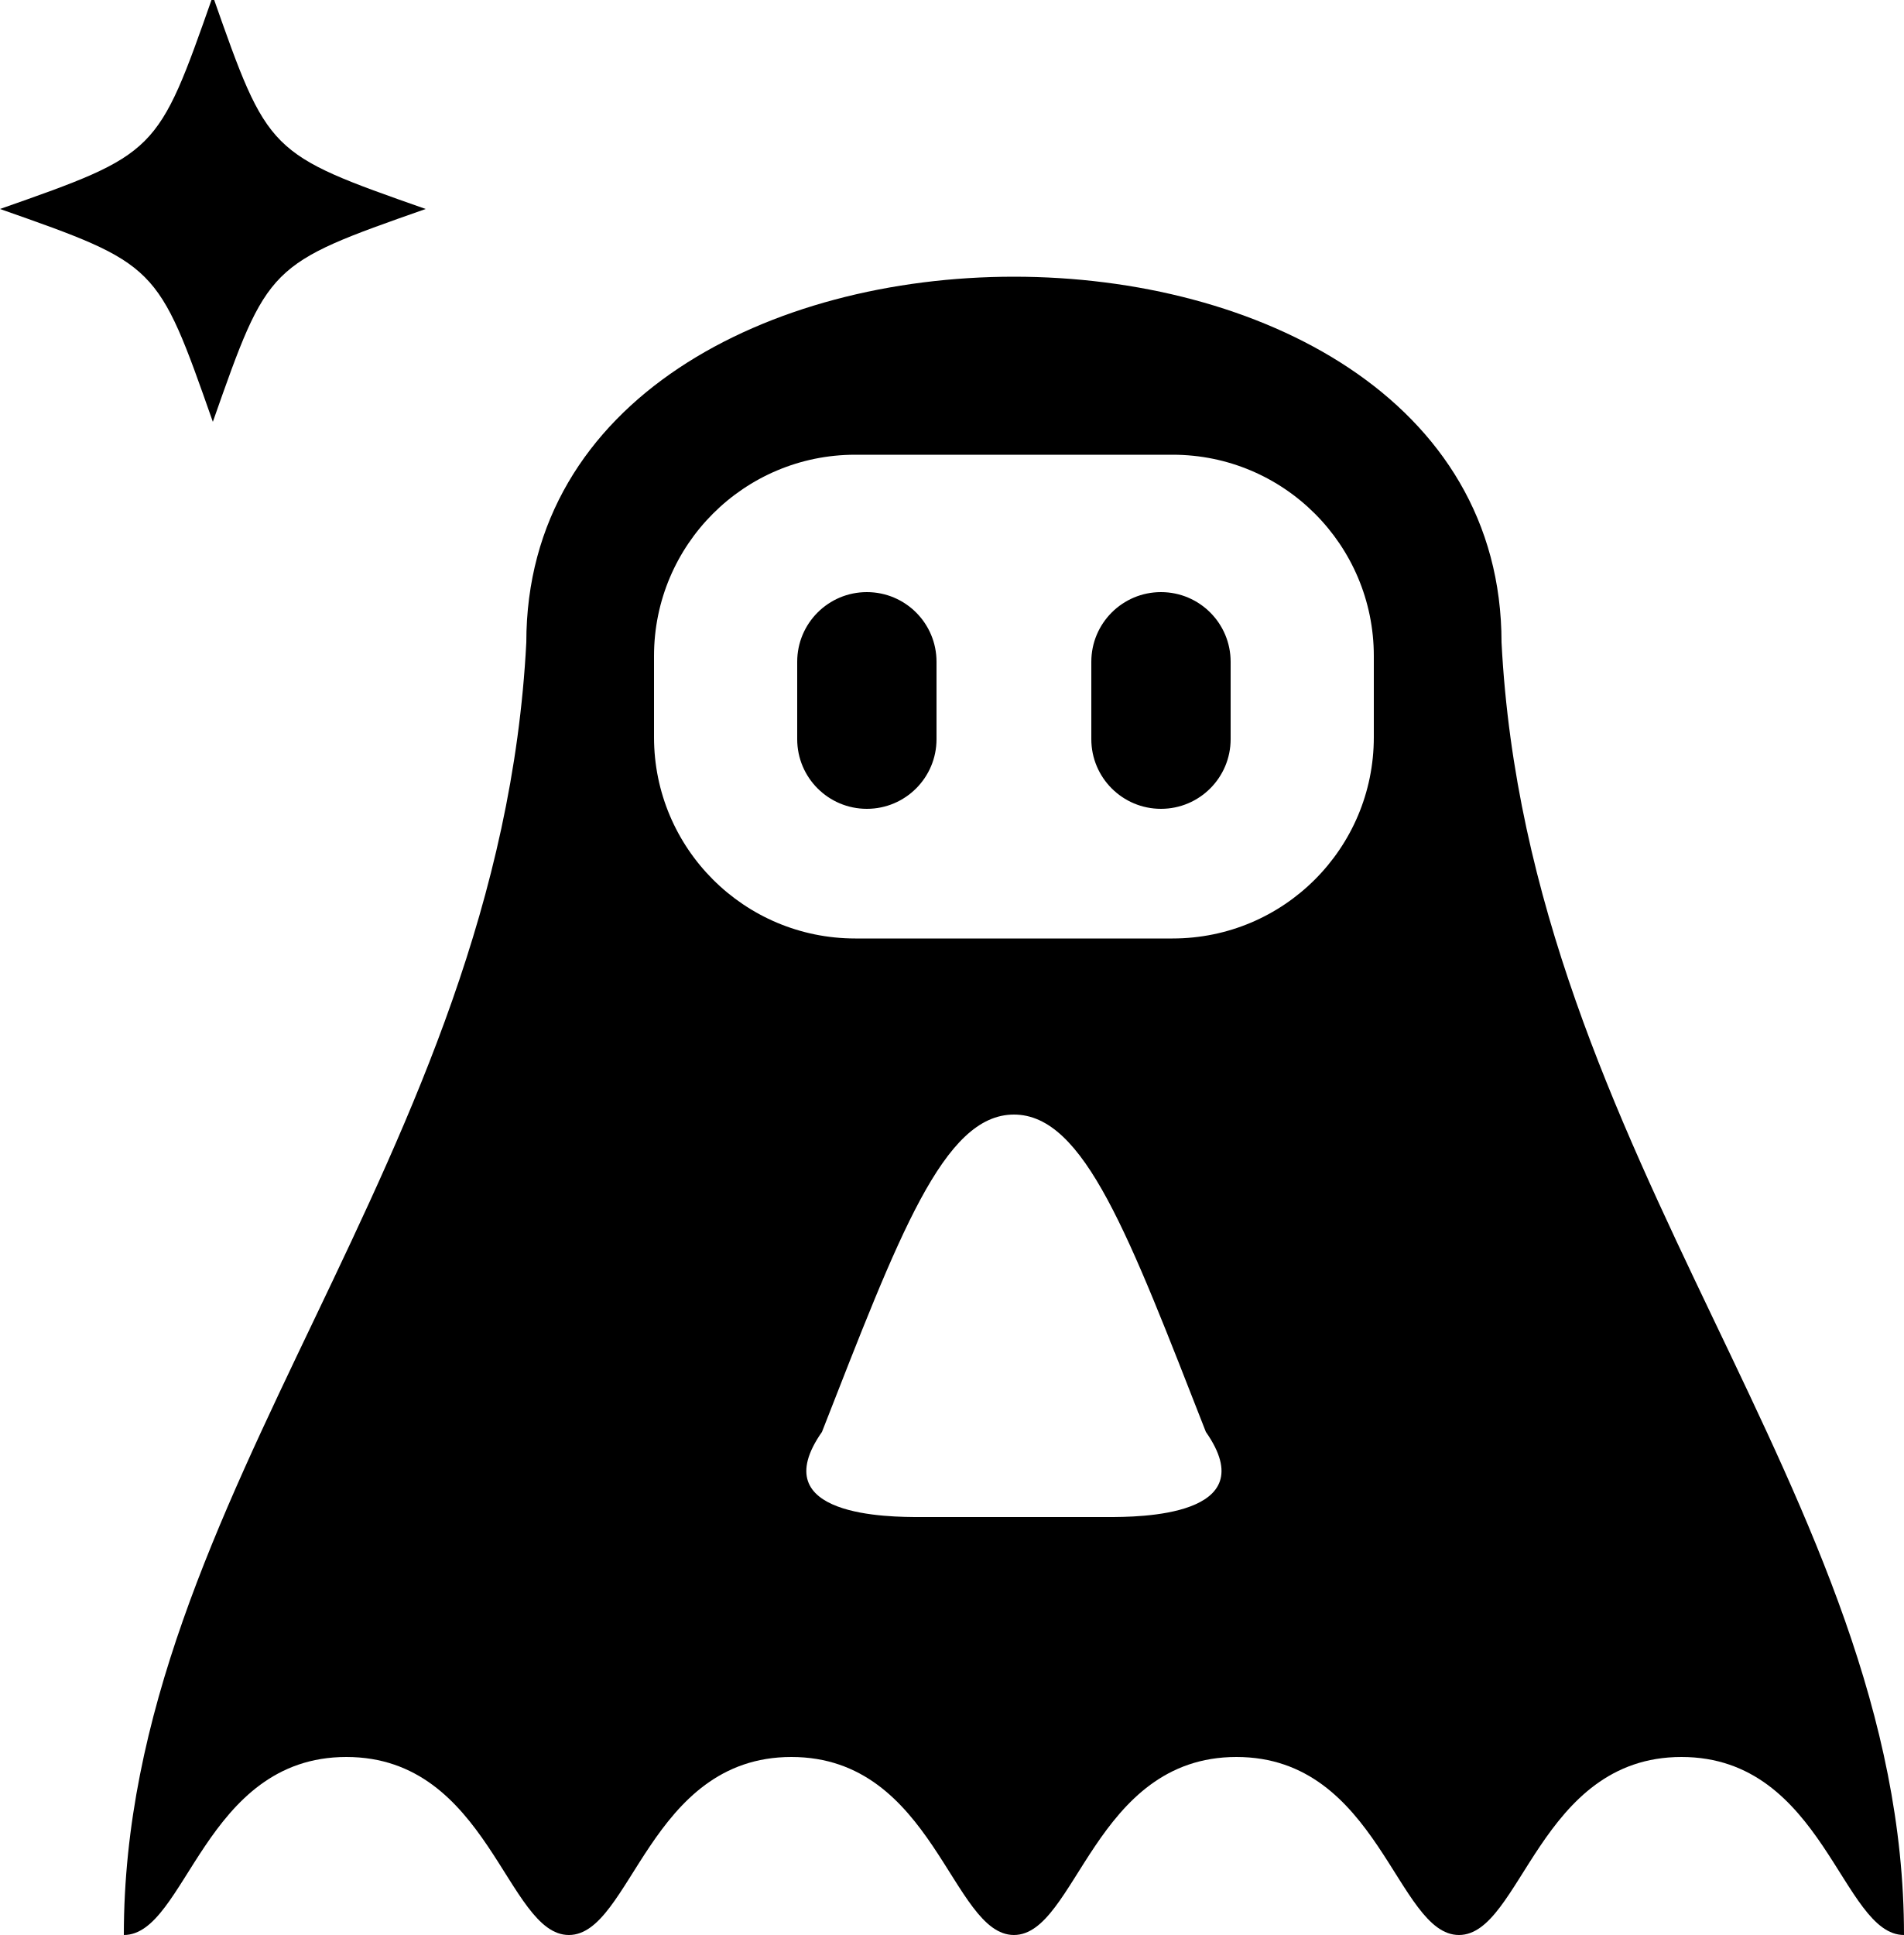
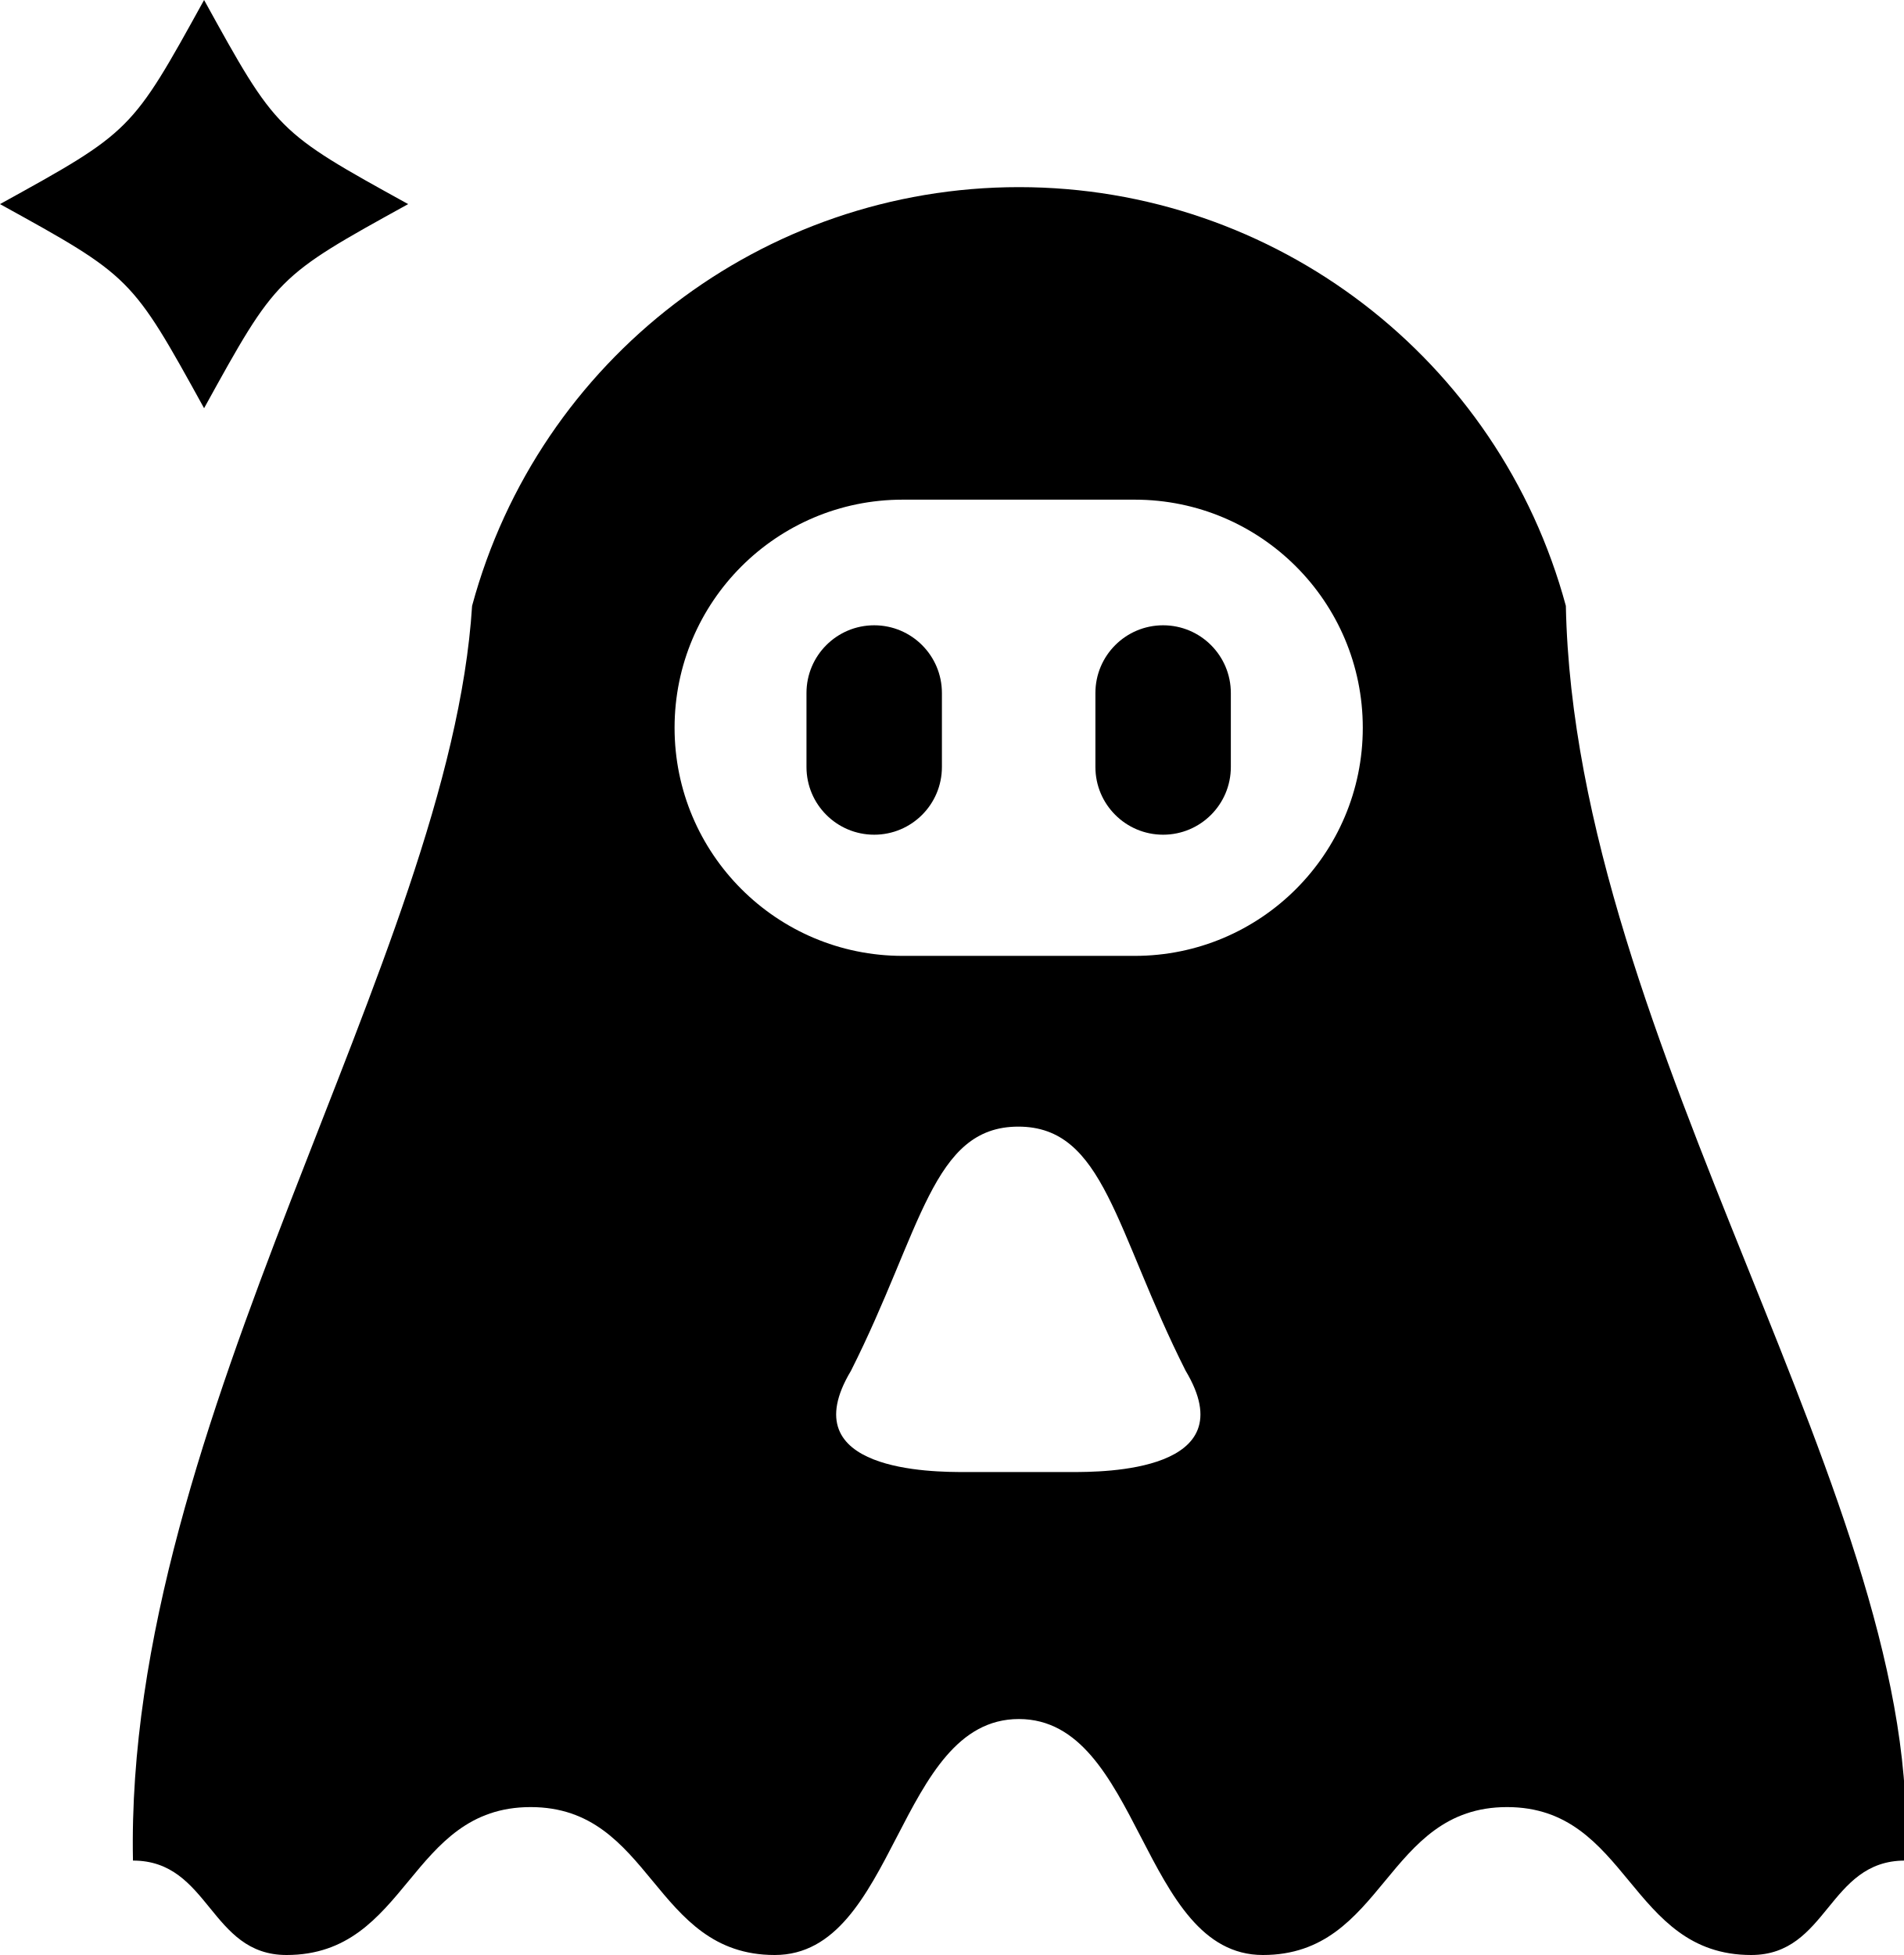
- <svg xmlns="http://www.w3.org/2000/svg" viewBox="0 0 492 500" role="img" aria-label="Liha WebMCP Adapter">
-   <path fill="currentColor" fill-rule="evenodd" d="M55 -1C69.3 39.7 69.3 39.7 110 54C69.3 68.3 69.3 68.3 55 109C40.7 68.3 40.7 68.3 0 54C40.7 39.7 40.7 39.7 55 -1ZM136 166C136 40 388 40 388 166C394.9 299.6 492 386.4 492 500C475.9 500 471.3 454 434.5 454C397.7 454 393.1 500 377 500C360.9 500 356.3 454 319.5 454C282.7 454 278.1 500 262 500C245.9 500 241.3 454 204.5 454C167.7 454 163.1 500 147 500C130.9 500 126.3 454 89.5 454C52.7 454 48.1 500 32 500C32 386.4 129.1 299.6 136 166ZM221 117.5h82a52 52 0 0 1 52 52v21a52 52 0 0 1 -52 52h-82a52 52 0 0 1 -52 -52v-21a52 52 0 0 1 52 -52ZM262 288C280.2 288 291.7 319.2 311.6 370C327 392 294 392 286.3 392L237.7 392C230 392 197 392 212.4 370C232.3 319.2 243.8 288 262 288Z" />
-   <path fill="currentColor" d="M206 171a18 18 0 0 1 36 0v20a18 18 0 0 1 -36 0ZM282 171a18 18 0 0 1 36 0v20a18 18 0 0 1 -36 0Z" />
+ <svg xmlns="http://www.w3.org/2000/svg" viewBox="0 0 487 500" width="487" height="500">
+   <path fill="currentColor" fill-rule="evenodd" d="M52.2 0C70.76 33.64 70.76 33.64 104.4 52.2C70.76 70.76 70.76 70.76 52.2 104.4C33.64 70.76 33.64 70.76 0 52.2C33.64 33.64 33.64 33.64 52.2 0ZM120.75 154.95A144.9 144.9 0 0 1 400.51 154.95C402.77 267.26 492.91 386 487.25 475.85C467.58 475.85 467.58 500 447.91 500C416.69 500 416.69 462.17 385.47 462.17C354.25 462.17 354.25 500 323.03 500C291.82 500 291.82 439.65 260.6 439.65C229.38 439.65 229.38 500 198.16 500C166.94 500 166.94 462.17 135.72 462.17C104.5 462.17 104.5 500 73.29 500C53.65 500 53.65 475.85 34.01 475.85C31.75 363.53 115.09 244.8 120.75 154.95ZM230.88 127.79h59.35a58.34 58.34 0 0 1 58.34 58.34v0a58.34 58.34 0 0 1 -58.34 58.34h-59.35a58.34 58.34 0 0 1 -58.34 -58.34v0a58.34 58.34 0 0 1 58.34 -58.34ZM260.46 288.14C282.49 288.14 285.14 314.64 303.26 350.58C318.79 376.48 282.02 376.48 274.25 376.48L246.66 376.48C238.89 376.48 202.12 376.48 217.66 350.58C235.78 314.64 238.43 288.14 260.46 288.14Z" />
+   <path fill="currentColor" d="M206.28 177.24a17.32 17.32 0 0 1 34.64 0v18.92a17.32 17.32 0 0 1 -34.64 0ZM280.18 177.24a17.32 17.32 0 0 1 34.64 0v18.92a17.32 17.32 0 0 1 -34.64 0Z" />
</svg>
